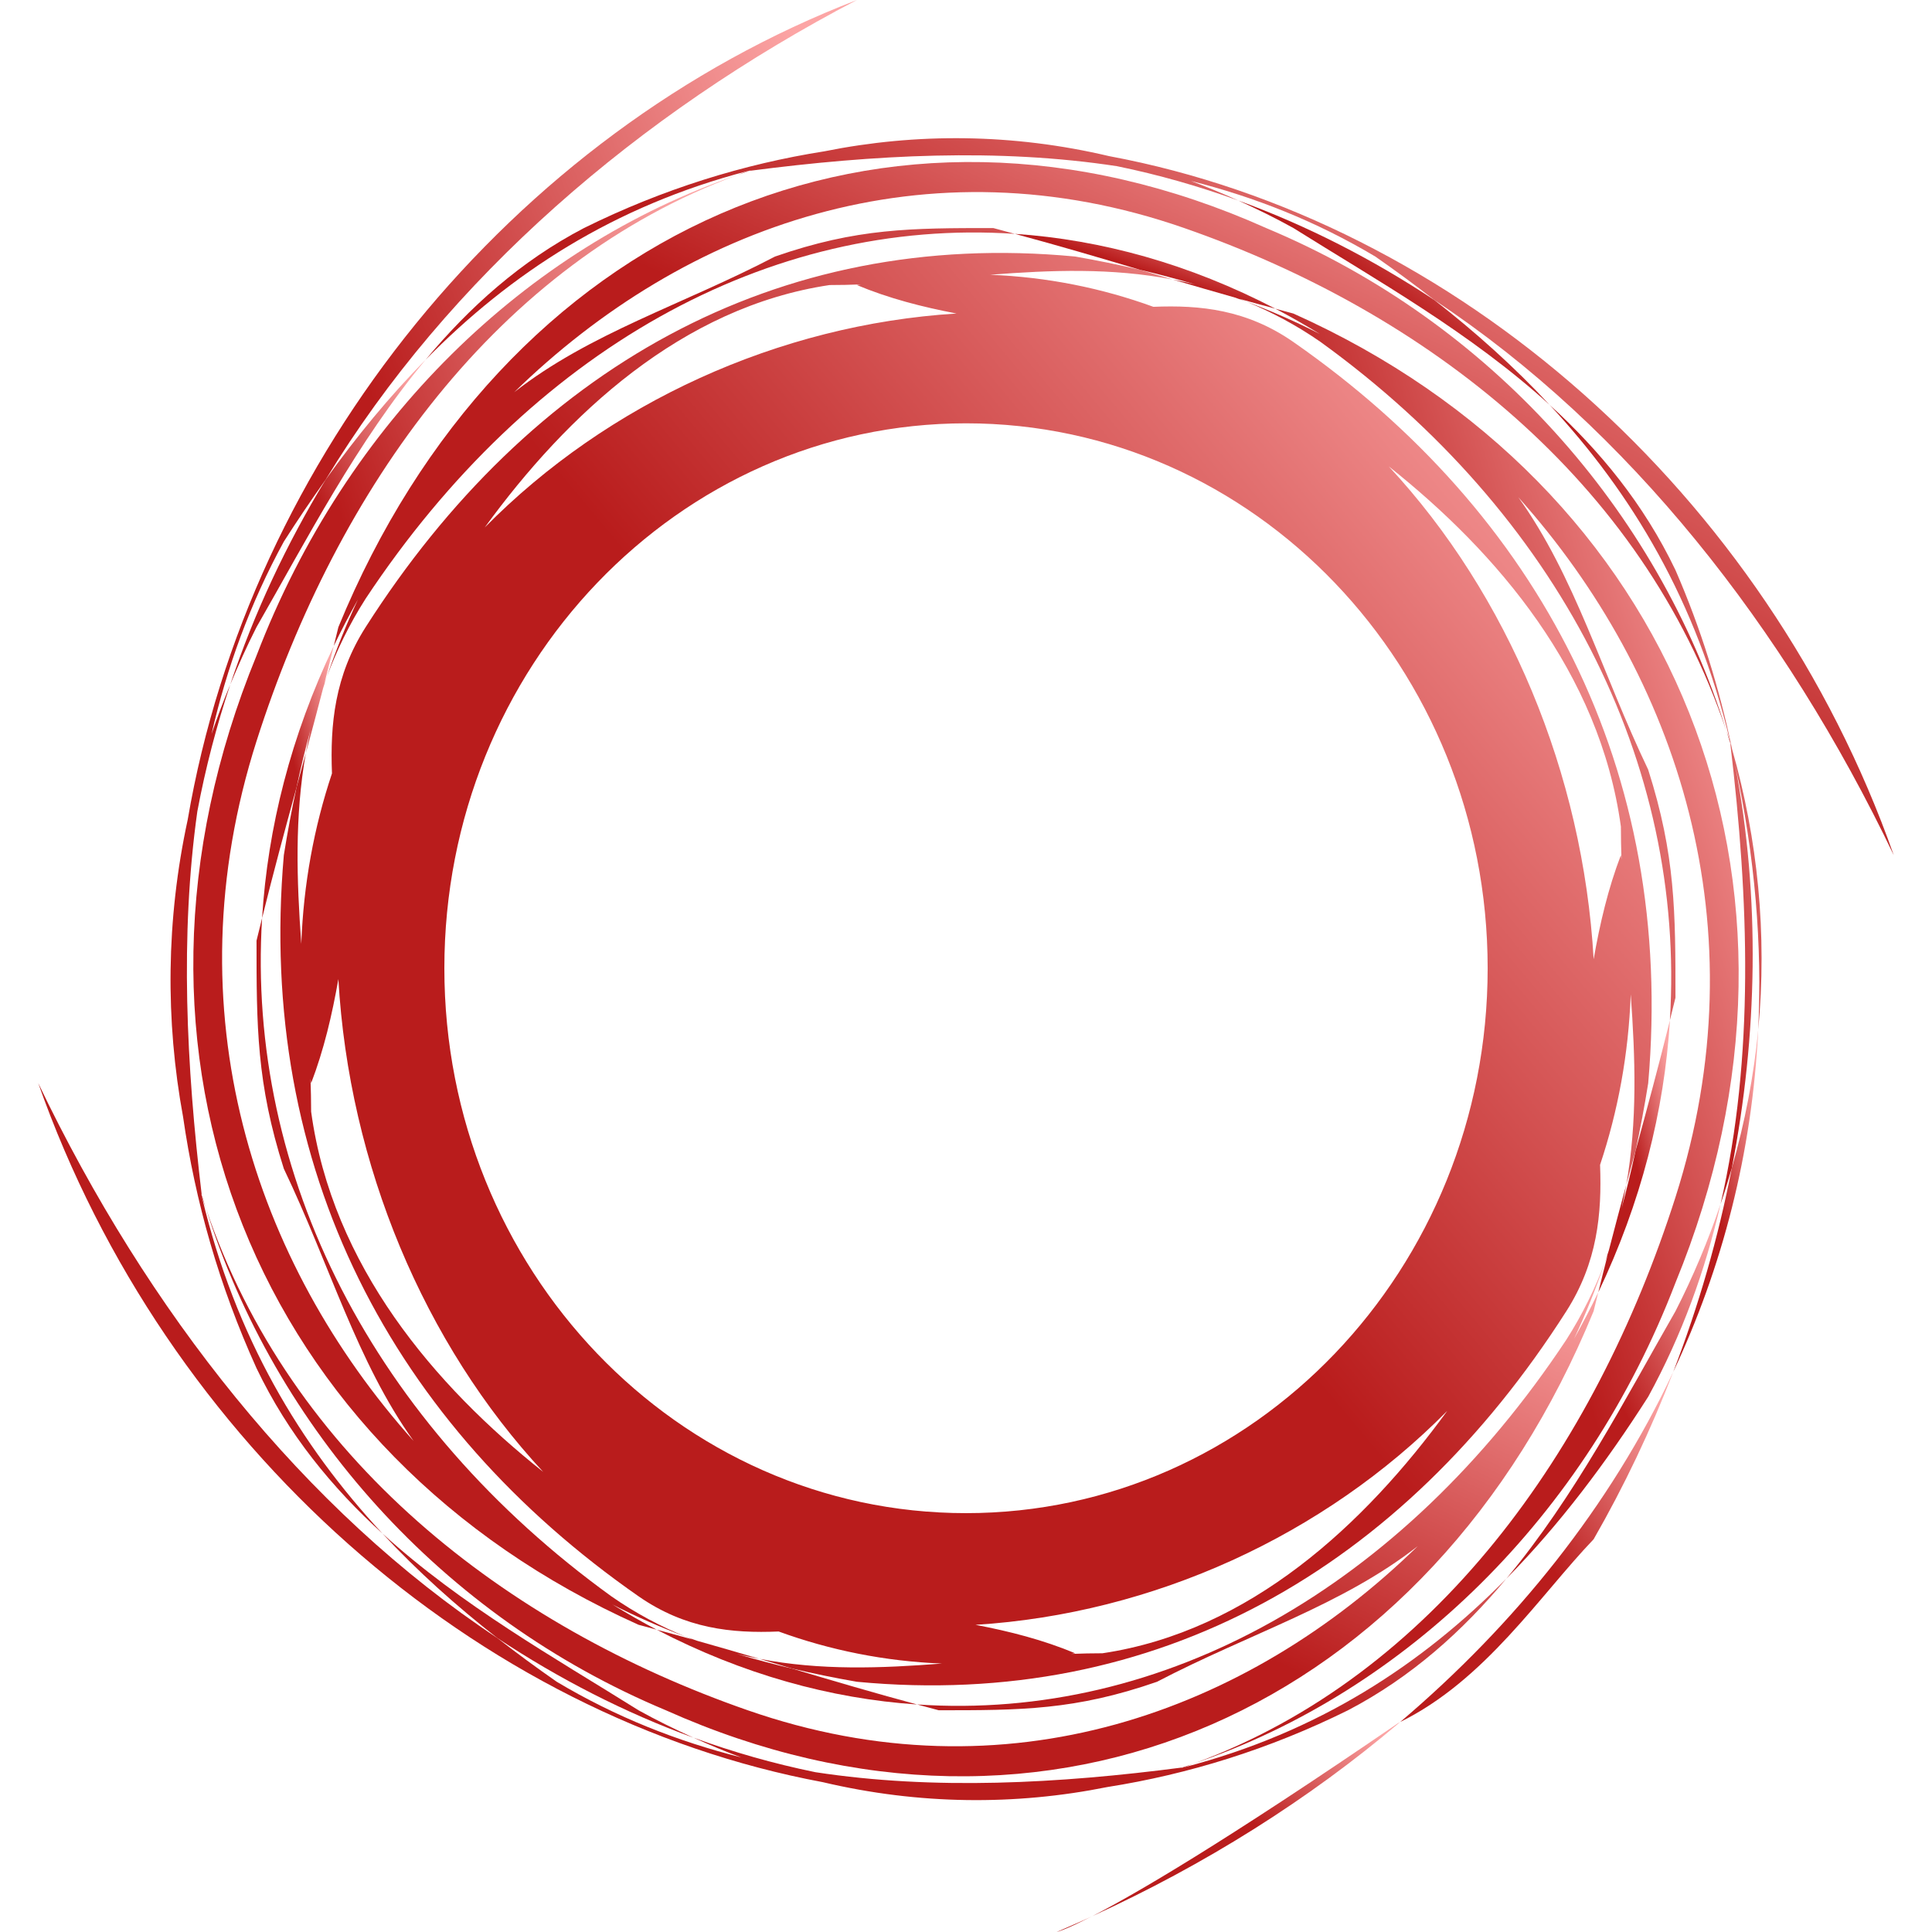
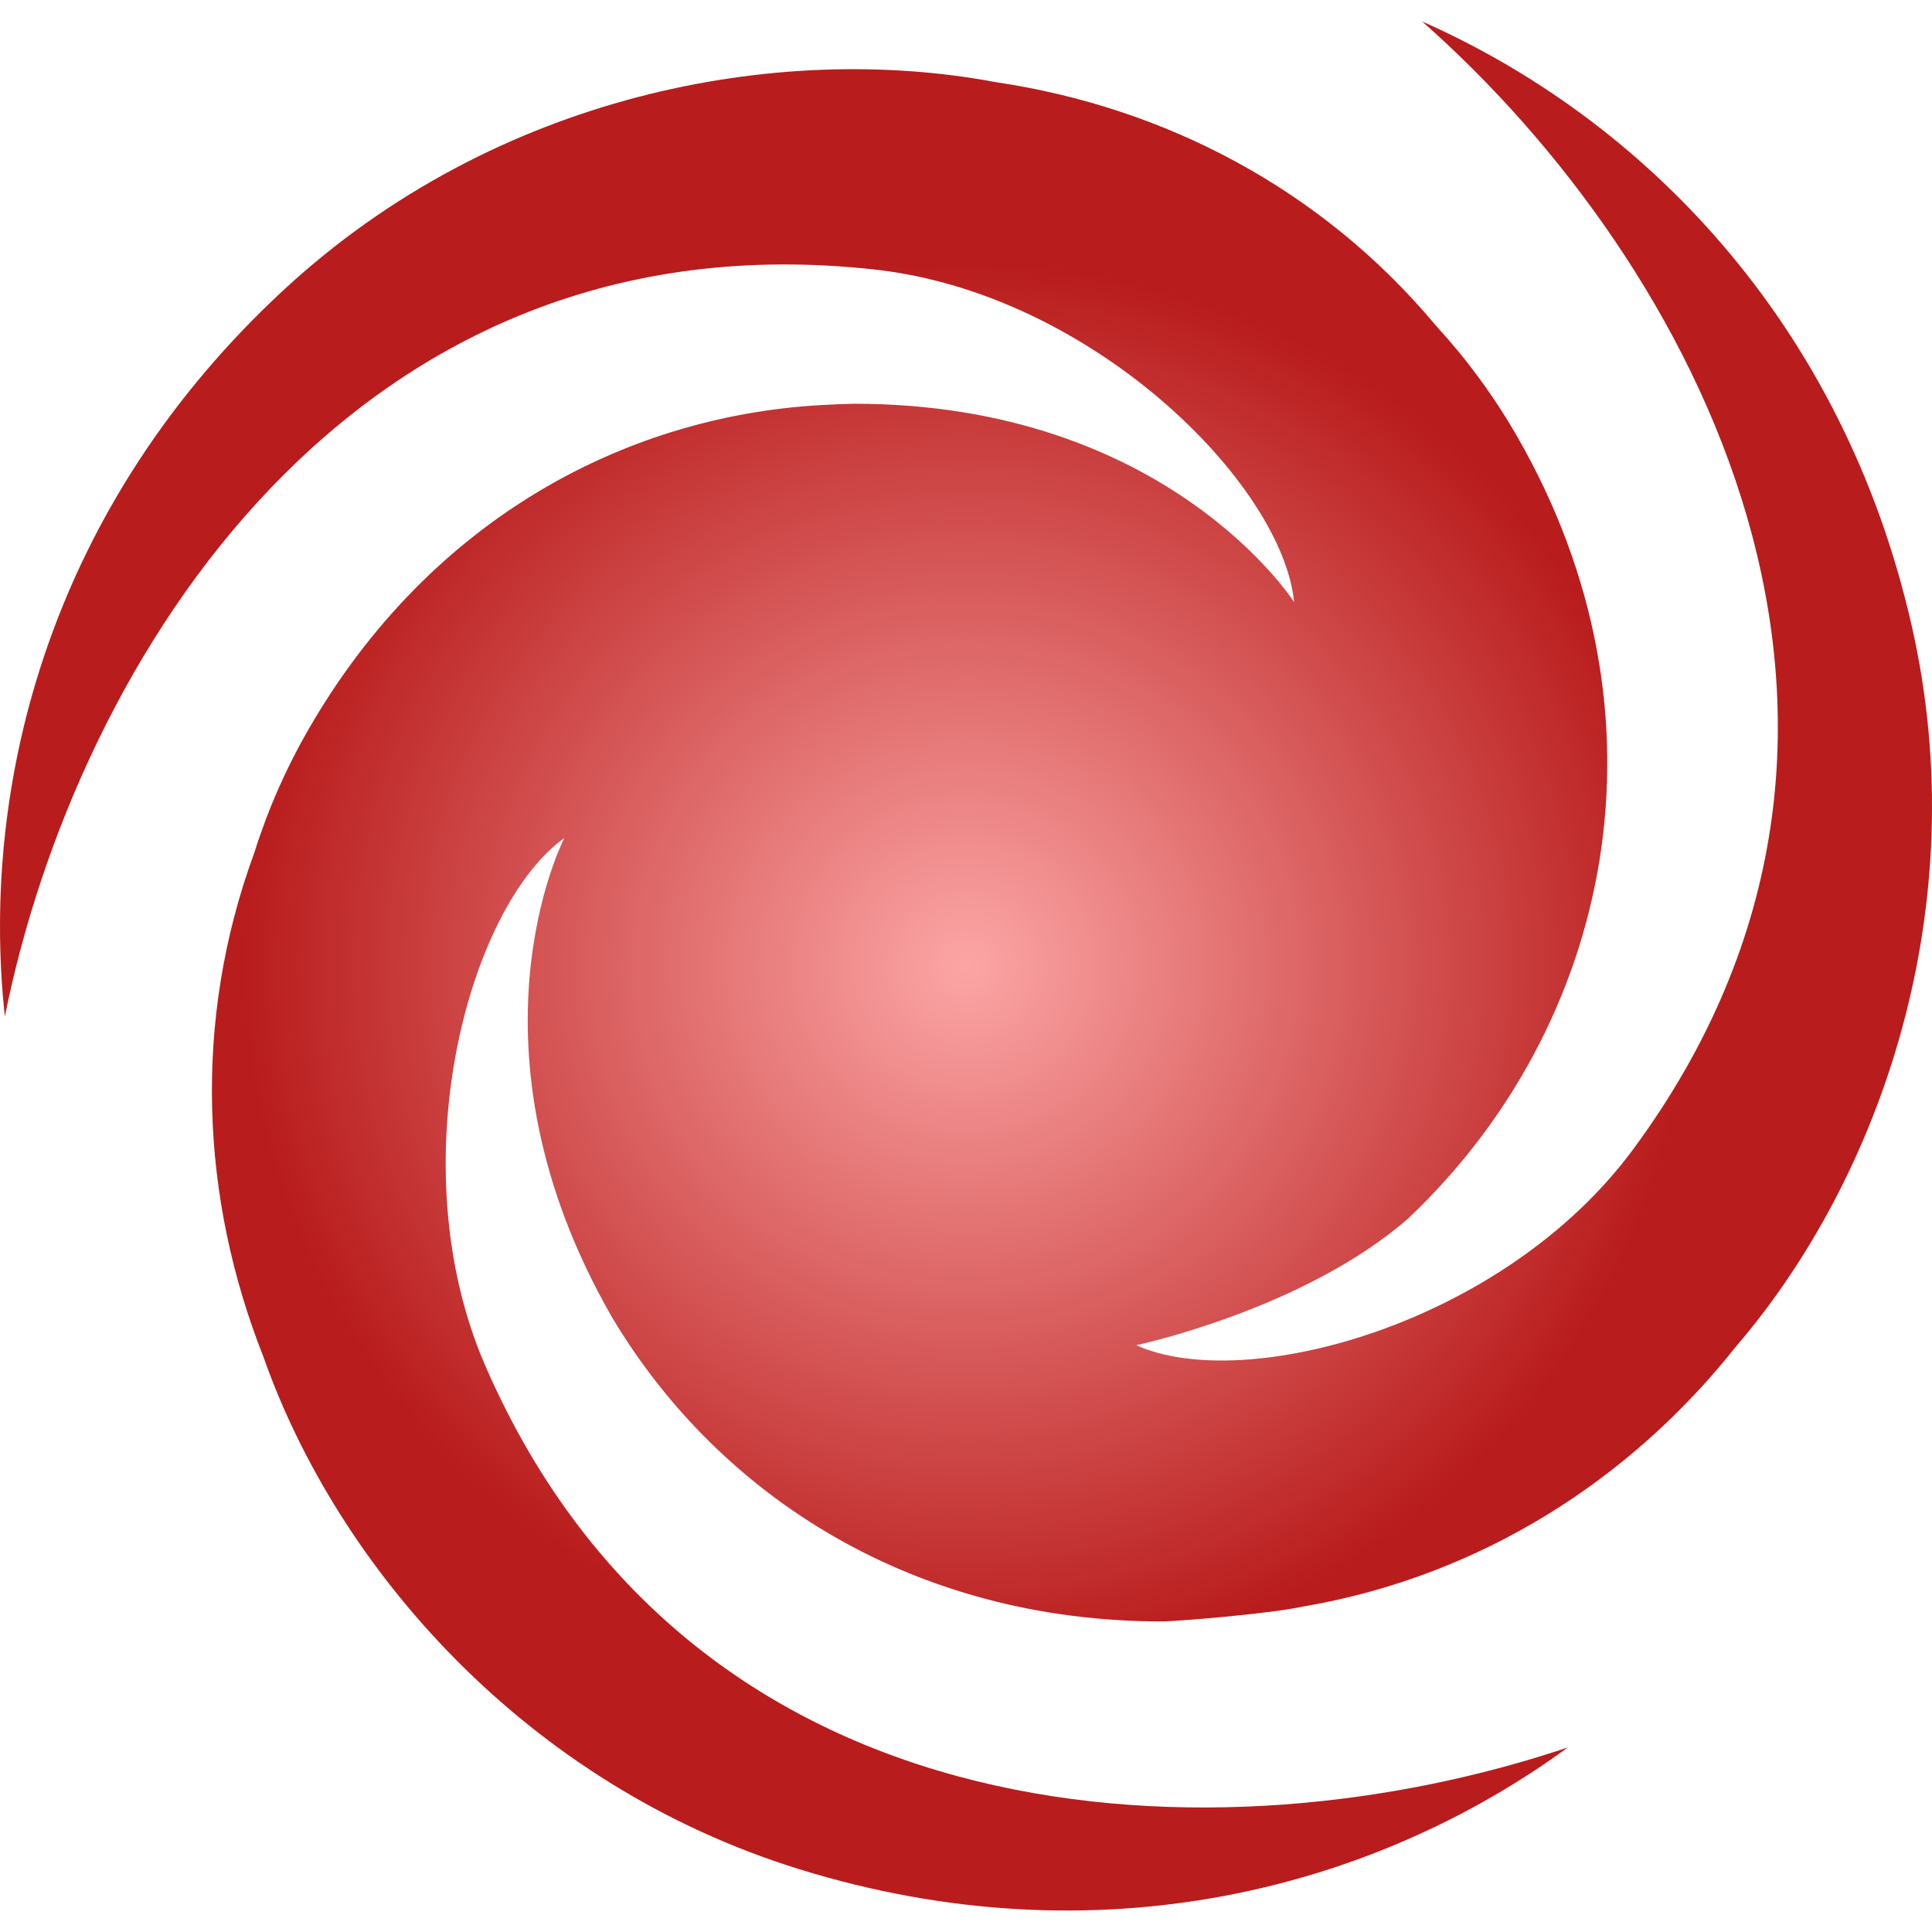
<svg xmlns="http://www.w3.org/2000/svg" width="100" height="100" viewBox="0 0 100 100" fill="none">
-   <path d="M38.702 8.853C38.526 8.915 38.359 8.991 38.185 9.055C38.395 8.984 38.602 8.906 38.813 8.838C38.776 8.844 38.739 8.848 38.702 8.853Z" fill="url(#paint0_linear_67_2)" />
-   <path d="M77.965 81.716C80.731 78.908 83.127 75.714 85.311 72.295C87.059 69.097 88.264 65.757 89.056 62.322C88.424 64.182 87.659 66.036 86.722 67.868C84.129 72.383 81.529 77.448 77.965 81.716Z" fill="url(#paint1_linear_67_2)" />
-   <path d="M61.136 91.505C61.154 91.5 61.17 91.493 61.19 91.486C54.773 92.32 48.358 92.668 42.203 91.728C40.044 91.287 37.941 90.687 35.895 89.941C36.715 90.314 37.538 90.656 38.364 90.962C35.074 90.135 31.878 88.875 28.817 87.048C27.77 86.32 26.745 85.567 25.747 84.787C15.714 78.148 7.617 67.841 1.98 56.065C8.585 74.796 24.652 88.899 42.592 92.245C47.571 93.42 52.553 93.454 57.321 92.496C61.51 91.836 65.691 90.543 69.773 88.523C73.061 86.805 75.706 84.42 77.963 81.715C73.567 86.178 68.234 89.661 61.298 91.473C61.245 91.486 61.19 91.493 61.136 91.505Z" fill="url(#paint2_linear_67_2)" />
-   <path d="M72.475 89.129C76.886 86.954 79.689 82.594 82.486 79.671C84.064 76.922 85.447 74.02 86.605 71.013C83.323 77.995 78.418 84.082 72.475 89.129Z" fill="url(#paint3_linear_67_2)" />
-   <path d="M10.454 61.968C10.514 62.155 10.588 62.331 10.65 62.516C10.581 62.292 10.505 62.071 10.441 61.846C10.444 61.888 10.448 61.928 10.454 61.968Z" fill="url(#paint4_linear_67_2)" />
-   <path d="M86.605 71.013C89.138 65.622 90.695 59.697 91.005 53.301C90.779 55.682 90.323 58.075 89.638 60.46C88.939 64.066 87.916 67.608 86.605 71.013Z" fill="url(#paint5_linear_67_2)" />
-   <path d="M56.535 99.181C55.925 99.462 55.309 99.737 54.691 100C54.691 100 55.111 99.912 56.535 99.181Z" fill="url(#paint6_linear_67_2)" />
-   <path d="M56.535 99.181C62.306 96.546 67.719 93.169 72.475 89.129C72.43 89.151 72.391 89.18 72.347 89.201C63.278 95.412 58.722 98.058 56.535 99.181Z" fill="url(#paint7_linear_67_2)" />
-   <path d="M89.559 38.475C89.555 38.437 89.552 38.399 89.546 38.36C89.49 38.182 89.418 38.013 89.359 37.836C89.424 38.049 89.496 38.261 89.559 38.475Z" fill="url(#paint8_linear_67_2)" />
-   <path d="M86.722 29.508C85.079 26.076 82.796 23.314 80.207 20.954C84.478 25.545 87.812 31.117 89.546 38.361C89.566 38.44 89.578 38.515 89.597 38.593C89.585 38.554 89.572 38.515 89.559 38.476C90.525 46.587 90.814 54.695 89.056 62.323C89.267 61.702 89.46 61.082 89.638 60.46C90.974 53.58 91.12 46.459 89.806 39.574C90.844 44.355 91.218 48.937 91.005 53.301C91.475 48.339 90.981 43.433 89.656 38.792C88.999 35.628 88.031 32.517 86.722 29.508Z" fill="url(#paint9_linear_67_2)" />
-   <path d="M61.3 91.474C61.471 91.413 61.636 91.338 61.806 91.275C61.6 91.345 61.397 91.422 61.19 91.487C61.225 91.483 61.263 91.479 61.3 91.474Z" fill="url(#paint10_linear_67_2)" />
-   <path d="M14.691 44.262C13.278 60.493 20.34 73.771 33.05 82.623C35.468 84.306 37.886 84.548 40.303 84.446C42.962 85.414 45.789 85.987 48.754 86.105C45.606 86.352 42.459 86.469 39.312 85.862C39.876 86.029 40.438 86.197 40.998 86.364C42.092 86.621 43.206 86.849 44.352 87.048C59.888 88.523 72.599 81.146 81.073 67.868C82.684 65.343 82.916 62.818 82.819 60.293C83.746 57.517 84.294 54.562 84.406 51.466C84.644 54.752 84.755 58.04 84.175 61.326C84.335 60.737 84.496 60.149 84.656 59.563C84.901 58.423 85.121 57.258 85.311 56.065C86.722 39.835 79.66 26.556 66.95 17.705C64.532 16.021 62.115 15.78 59.699 15.881C57.041 14.913 54.212 14.341 51.251 14.222C54.398 13.975 57.547 13.859 60.694 14.466C60.129 14.298 59.563 14.13 59.002 13.962C57.91 13.705 56.794 13.478 55.651 13.278C40.114 11.803 27.402 19.179 18.928 32.457C17.317 34.982 17.085 37.507 17.183 40.032C16.256 42.807 15.707 45.761 15.595 48.857C15.357 45.568 15.246 42.28 15.828 38.991C15.668 39.581 15.507 40.171 15.347 40.758C15.101 41.902 14.882 43.067 14.691 44.262ZM57.062 85.573C56.523 85.573 55.983 85.585 55.444 85.606C55.513 85.593 55.581 85.585 55.651 85.573C53.998 84.882 52.264 84.438 50.492 84.101C59.711 83.525 68.556 79.465 74.91 73.026C70.644 78.89 64.7 84.434 57.062 85.573ZM83.897 42.786C83.897 43.35 83.909 43.915 83.928 44.48C83.915 44.407 83.909 44.336 83.897 44.262C83.236 45.989 82.811 47.8 82.487 49.651C81.936 40.021 78.049 30.78 71.885 24.143C77.499 28.598 82.806 34.808 83.897 42.786ZM42.938 14.754C43.478 14.754 44.019 14.742 44.559 14.721C44.489 14.733 44.422 14.741 44.352 14.754C46.005 15.445 47.736 15.889 49.508 16.227C40.289 16.802 31.444 20.863 25.09 27.302C29.355 21.438 35.3 15.894 42.938 14.754ZM50.001 21.911C64.912 21.911 77.001 34.538 77.001 50.115C77.001 65.693 64.912 78.32 50.001 78.32C35.089 78.32 23 65.693 23 50.115C23 34.538 35.089 21.911 50.001 21.911ZM16.104 56.065C16.765 54.339 17.189 52.529 17.514 50.678C18.064 60.308 21.951 69.547 28.116 76.185C22.503 71.728 17.195 65.518 16.104 57.539C16.104 56.975 16.091 56.412 16.072 55.848C16.084 55.921 16.09 55.992 16.104 56.065Z" fill="url(#paint11_linear_67_2)" />
-   <path d="M83.078 65.318C82.572 66.659 81.93 68.001 81.073 69.344C72.547 82.207 60.211 89.086 47.471 88.223C47.843 88.323 48.205 88.422 48.587 88.523C52.825 88.523 55.65 88.523 59.888 87.048C64.672 84.548 69.454 83.102 73.382 80.028C64.544 88.656 52.063 93.177 38.702 88.523C26.169 84.16 15.023 75.484 10.65 62.516C14.233 73.951 22.858 83.674 34.464 88.523C54.236 97.376 74.01 88.523 82.484 67.868C82.564 67.533 82.644 67.218 82.725 66.892C82.341 67.695 81.919 68.492 81.477 69.288C82.076 68.011 82.609 66.688 83.078 65.318Z" fill="url(#paint12_linear_67_2)" />
-   <path d="M83.93 62.546C84.023 62.14 84.103 61.734 84.174 61.326C83.874 62.428 83.575 63.553 83.276 64.71C83.21 64.911 83.147 65.117 83.079 65.317C83.124 65.197 83.169 65.076 83.213 64.955C83.05 65.585 82.888 66.232 82.727 66.892C84.941 62.249 86.144 57.502 86.436 52.807C85.843 55.206 85.249 57.395 84.657 59.563C84.438 60.579 84.195 61.574 83.93 62.546Z" fill="url(#paint13_linear_67_2)" />
-   <path d="M66.948 11.804C71.272 14.514 76.121 17.228 80.207 20.954C78.376 18.986 76.376 17.195 74.251 15.536C71.058 13.422 67.668 11.681 64.1 10.381C65.053 10.815 66.004 11.278 66.948 11.804Z" fill="url(#paint14_linear_67_2)" />
-   <path d="M64.501 15.609C65.787 16.138 67.075 16.809 68.361 17.705C80.674 26.61 87.26 39.499 86.433 52.807C86.529 52.42 86.626 52.041 86.722 51.639C86.722 47.212 86.722 44.262 85.309 39.836C82.916 34.838 81.531 29.843 78.59 25.74C86.847 34.973 91.175 48.01 86.722 61.968C82.541 75.066 74.231 86.713 61.806 91.275C72.76 87.538 82.076 78.523 86.722 66.394C95.195 45.739 86.722 25.083 66.948 16.23C66.627 16.146 66.325 16.062 66.011 15.978C66.782 16.378 67.547 16.821 68.311 17.284C67.085 16.657 65.817 16.1 64.501 15.609Z" fill="url(#paint15_linear_67_2)" />
-   <path d="M38.147 85.606C38.535 85.706 38.923 85.788 39.312 85.862C38.26 85.55 37.185 85.237 36.081 84.926C35.885 84.856 35.685 84.789 35.492 84.717C35.608 84.765 35.725 84.813 35.843 84.859C35.242 84.69 34.623 84.521 33.992 84.353C38.437 86.663 42.98 87.921 47.472 88.225C45.173 87.605 43.077 86.985 40.999 86.366C40.028 86.136 39.077 85.885 38.147 85.606Z" fill="url(#paint16_linear_67_2)" />
-   <path d="M65.537 11.804C45.764 2.951 25.989 11.804 17.515 32.458C17.434 32.795 17.355 33.111 17.274 33.438C17.657 32.634 18.081 31.834 18.524 31.038C17.925 32.317 17.392 33.642 16.922 35.013C17.427 33.67 18.07 32.327 18.927 30.984C27.451 18.122 39.788 11.243 52.529 12.105C52.158 12.005 51.795 11.904 51.413 11.804C47.175 11.804 44.35 11.804 40.114 13.279C35.328 15.779 30.546 17.227 26.617 20.3C35.456 11.672 47.937 7.151 61.298 11.804C73.838 16.17 84.99 24.854 89.358 37.836C85.779 26.39 77.15 16.656 65.537 11.804Z" fill="url(#paint17_linear_67_2)" />
-   <path d="M33.051 88.524C28.73 85.815 23.881 83.101 19.796 79.376C21.625 81.341 23.622 83.13 25.745 84.788C28.939 86.902 32.328 88.643 35.895 89.944C34.943 89.51 33.993 89.049 33.051 88.524Z" fill="url(#paint18_linear_67_2)" />
-   <path d="M61.858 14.722C61.469 14.624 61.081 14.541 60.693 14.466C61.743 14.777 62.816 15.089 63.919 15.401C64.112 15.47 64.309 15.536 64.501 15.608C64.385 15.561 64.27 15.512 64.153 15.468C64.757 15.638 65.379 15.807 66.011 15.977C61.566 13.666 57.023 12.408 52.529 12.104C54.828 12.723 56.925 13.343 59.001 13.962C59.974 14.191 60.926 14.443 61.858 14.722Z" fill="url(#paint19_linear_67_2)" />
-   <path d="M13.278 32.458C15.871 27.942 18.471 22.878 22.037 18.61C20.154 20.521 18.441 22.61 16.852 24.829C14.829 28.165 13.162 31.705 11.918 35.432C12.334 34.437 12.775 33.444 13.278 32.458Z" fill="url(#paint20_linear_67_2)" />
-   <path d="M10.421 61.79C10.428 61.81 10.434 61.829 10.441 61.847C9.644 55.139 9.312 48.433 10.214 41.998C10.636 39.751 11.209 37.561 11.918 35.433C11.563 36.286 11.239 37.141 10.947 37.999C11.739 34.565 12.944 31.23 14.691 28.034C15.389 26.942 16.108 25.873 16.854 24.831C23.209 14.349 33.077 5.89 44.352 0C26.419 6.901 12.919 23.685 9.716 42.425C8.591 47.626 8.559 52.831 9.476 57.81C10.105 62.186 11.345 66.555 13.278 70.82C14.921 74.252 17.206 77.015 19.796 79.375C15.523 74.783 12.188 69.212 10.454 61.967C10.441 61.908 10.434 61.849 10.421 61.79Z" fill="url(#paint21_linear_67_2)" />
-   <path d="M16.073 37.778C15.979 38.183 15.899 38.588 15.828 38.993C16.125 37.897 16.424 36.777 16.723 35.626C16.79 35.422 16.852 35.215 16.922 35.013C16.877 35.136 16.831 35.257 16.788 35.379C16.95 34.748 17.113 34.099 17.274 33.439C15.062 38.083 13.857 42.828 13.566 47.523C14.159 45.121 14.754 42.931 15.347 40.762C15.565 39.745 15.806 38.75 16.073 37.778Z" fill="url(#paint22_linear_67_2)" />
-   <path d="M35.49 84.716C34.206 84.188 32.923 83.517 31.64 82.623C19.326 73.716 12.742 60.829 13.566 47.521C13.47 47.908 13.374 48.286 13.278 48.687C13.278 53.114 13.278 56.065 14.691 60.492C17.082 65.489 18.468 70.484 21.41 74.587C13.152 65.355 8.825 52.318 13.278 38.36C17.456 25.264 25.765 13.619 38.185 9.054C27.233 12.794 17.922 21.807 13.278 33.934C4.804 54.59 13.278 75.245 33.05 84.098C33.373 84.181 33.676 84.266 33.989 84.351C33.221 83.951 32.459 83.51 31.698 83.048C32.919 83.672 34.182 84.226 35.49 84.716Z" fill="url(#paint23_linear_67_2)" />
-   <path d="M38.868 8.821C38.85 8.826 38.833 8.833 38.815 8.84C45.237 8.007 51.658 7.66 57.821 8.603C59.968 9.043 62.062 9.641 64.099 10.381C63.282 10.011 62.465 9.672 61.644 9.367C64.931 10.194 68.126 11.453 71.186 13.279C72.231 14.007 73.254 14.758 74.249 15.536C84.284 22.176 92.382 32.484 98.02 44.263C91.415 25.53 75.347 11.427 57.407 8.081C52.428 6.906 47.444 6.873 42.676 7.831C38.489 8.49 34.309 9.784 30.227 11.803C26.939 13.519 24.296 15.905 22.037 18.61C26.433 14.146 31.767 10.663 38.702 8.852C38.758 8.841 38.812 8.832 38.868 8.821Z" fill="url(#paint24_linear_67_2)" />
+   <path d="M98.958 32.426C95.373 16.597 84.949 6.122 73.609 1.111C87.709 13.534 100.699 37.575 84.538 59.48C77.835 68.57 64.428 72.163 58.812 69.628C58.812 69.628 67.495 67.784 72.895 63.062C83.397 53.121 86.907 37.105 78.501 22.546C77.299 20.465 75.899 18.57 74.338 16.872C74.315 16.846 74.297 16.82 74.274 16.796C68.367 9.748 60.253 5.542 51.535 4.251C40.218 2.125 25.623 4.89 14.694 14.998C2.778 26.019 -1.081 40.283 0.251 52.612C3.957 34.187 18.283 10.919 45.333 13.958C56.559 15.222 66.37 25.035 66.985 31.167C66.985 31.167 60.442 20.898 44.212 20.898C43.914 20.903 43.285 20.927 43.268 20.927C43.2 20.931 43.13 20.935 43.061 20.94C32.508 21.353 22.249 26.872 15.991 37.713C14.789 39.792 13.849 41.953 13.158 44.155C13.146 44.185 13.135 44.217 13.124 44.247C9.975 52.888 10.389 62.017 13.628 70.211C17.446 81.078 27.14 92.335 41.357 96.745C56.86 101.553 71.143 97.761 81.153 90.446C63.342 96.444 36.029 95.674 25.136 70.731C20.616 60.376 24.207 46.972 29.212 43.374C29.212 43.374 23.59 54.175 31.707 68.229C37.265 77.51 47.353 83.926 60.165 83.926C60.783 83.926 65.73 83.54 67.514 83.141C67.547 83.137 67.582 83.131 67.613 83.127C76.669 81.533 84.368 76.61 89.845 69.708C97.347 60.97 102.249 46.945 98.958 32.426Z" fill="url(#paint0_radial_67_2)" />
  <defs>
-     <linearGradient id="paint0_linear_67_2" x1="38.817" y1="8.867" x2="38.747" y2="9.043" gradientUnits="userSpaceOnUse">
+     <radialGradient id="paint0_radial_67_2" cx="0" cy="0" r="1" gradientUnits="userSpaceOnUse" gradientTransform="translate(50 50) rotate(90) scale(36.5 37.3298)">
      <stop stop-color="#FCA5A5" />
      <stop offset="1" stop-color="#B91C1C" />
-     </linearGradient>
-     <linearGradient id="paint1_linear_67_2" x1="89.112" y1="64.843" x2="81.79" y2="68.5" gradientUnits="userSpaceOnUse">
-       <stop stop-color="#FCA5A5" />
-       <stop offset="1" stop-color="#B91C1C" />
-     </linearGradient>
-     <linearGradient id="paint2_linear_67_2" x1="78.343" y1="60.889" x2="63.412" y2="87.586" gradientUnits="userSpaceOnUse">
-       <stop stop-color="#FCA5A5" />
-       <stop offset="1" stop-color="#B91C1C" />
-     </linearGradient>
-     <linearGradient id="paint3_linear_67_2" x1="86.675" y1="73.368" x2="78.715" y2="78.79" gradientUnits="userSpaceOnUse">
-       <stop stop-color="#FCA5A5" />
-       <stop offset="1" stop-color="#B91C1C" />
-     </linearGradient>
-     <linearGradient id="paint4_linear_67_2" x1="10.652" y1="61.934" x2="10.49" y2="61.978" gradientUnits="userSpaceOnUse">
-       <stop stop-color="#FCA5A5" />
-       <stop offset="1" stop-color="#B91C1C" />
-     </linearGradient>
-     <linearGradient id="paint5_linear_67_2" x1="91.028" y1="55.604" x2="87.561" y2="56.356" gradientUnits="userSpaceOnUse">
-       <stop stop-color="#FCA5A5" />
-       <stop offset="1" stop-color="#B91C1C" />
-     </linearGradient>
-     <linearGradient id="paint6_linear_67_2" x1="56.545" y1="99.287" x2="56.232" y2="99.902" gradientUnits="userSpaceOnUse">
-       <stop stop-color="#FCA5A5" />
-       <stop offset="1" stop-color="#B91C1C" />
-     </linearGradient>
-     <linearGradient id="paint7_linear_67_2" x1="72.554" y1="90.436" x2="68.048" y2="96.675" gradientUnits="userSpaceOnUse">
-       <stop stop-color="#FCA5A5" />
-       <stop offset="1" stop-color="#B91C1C" />
-     </linearGradient>
-     <linearGradient id="paint8_linear_67_2" x1="89.561" y1="37.919" x2="89.406" y2="37.961" gradientUnits="userSpaceOnUse">
-       <stop stop-color="#FCA5A5" />
-       <stop offset="1" stop-color="#B91C1C" />
-     </linearGradient>
-     <linearGradient id="paint9_linear_67_2" x1="91.234" y1="26.332" x2="82.646" y2="28.321" gradientUnits="userSpaceOnUse">
-       <stop stop-color="#FCA5A5" />
-       <stop offset="1" stop-color="#B91C1C" />
-     </linearGradient>
-     <linearGradient id="paint10_linear_67_2" x1="61.81" y1="91.303" x2="61.741" y2="91.476" gradientUnits="userSpaceOnUse">
-       <stop stop-color="#FCA5A5" />
-       <stop offset="1" stop-color="#B91C1C" />
-     </linearGradient>
-     <linearGradient id="paint11_linear_67_2" x1="85.843" y1="22.73" x2="51.387" y2="51.536" gradientUnits="userSpaceOnUse">
-       <stop stop-color="#FCA5A5" />
-       <stop offset="1" stop-color="#B91C1C" />
-     </linearGradient>
-     <linearGradient id="paint12_linear_67_2" x1="83.439" y1="66.341" x2="72.811" y2="89.187" gradientUnits="userSpaceOnUse">
-       <stop stop-color="#FCA5A5" />
-       <stop offset="1" stop-color="#B91C1C" />
-     </linearGradient>
-     <linearGradient id="paint13_linear_67_2" x1="86.454" y1="54.638" x2="83.549" y2="55.306" gradientUnits="userSpaceOnUse">
-       <stop stop-color="#FCA5A5" />
-       <stop offset="1" stop-color="#B91C1C" />
-     </linearGradient>
-     <linearGradient id="paint14_linear_67_2" x1="80.288" y1="11.756" x2="75.492" y2="18.136" gradientUnits="userSpaceOnUse">
-       <stop stop-color="#FCA5A5" />
-       <stop offset="1" stop-color="#B91C1C" />
-     </linearGradient>
-     <linearGradient id="paint15_linear_67_2" x1="90.134" y1="25.445" x2="69.111" y2="32.285" gradientUnits="userSpaceOnUse">
-       <stop stop-color="#FCA5A5" />
-       <stop offset="1" stop-color="#B91C1C" />
-     </linearGradient>
-     <linearGradient id="paint16_linear_67_2" x1="47.54" y1="84.856" x2="46.454" y2="88.156" gradientUnits="userSpaceOnUse">
-       <stop stop-color="#FCA5A5" />
-       <stop offset="1" stop-color="#B91C1C" />
-     </linearGradient>
-     <linearGradient id="paint17_linear_67_2" x1="89.719" y1="12.214" x2="79.077" y2="35.073" gradientUnits="userSpaceOnUse">
-       <stop stop-color="#FCA5A5" />
-       <stop offset="1" stop-color="#B91C1C" />
-     </linearGradient>
-     <linearGradient id="paint18_linear_67_2" x1="35.975" y1="80.75" x2="31.181" y2="87.127" gradientUnits="userSpaceOnUse">
-       <stop stop-color="#FCA5A5" />
-       <stop offset="1" stop-color="#B91C1C" />
-     </linearGradient>
-     <linearGradient id="paint19_linear_67_2" x1="66.079" y1="12.607" x2="64.993" y2="15.908" gradientUnits="userSpaceOnUse">
-       <stop stop-color="#FCA5A5" />
-       <stop offset="1" stop-color="#B91C1C" />
-     </linearGradient>
-     <linearGradient id="paint20_linear_67_2" x1="22.087" y1="20.797" x2="15.547" y2="24.232" gradientUnits="userSpaceOnUse">
-       <stop stop-color="#FCA5A5" />
-       <stop offset="1" stop-color="#B91C1C" />
-     </linearGradient>
-     <linearGradient id="paint21_linear_67_2" x1="44.529" y1="10.319" x2="19.112" y2="20.253" gradientUnits="userSpaceOnUse">
-       <stop stop-color="#FCA5A5" />
-       <stop offset="1" stop-color="#B91C1C" />
-     </linearGradient>
-     <linearGradient id="paint22_linear_67_2" x1="17.293" y1="35.27" x2="14.388" y2="35.938" gradientUnits="userSpaceOnUse">
-       <stop stop-color="#FCA5A5" />
-       <stop offset="1" stop-color="#B91C1C" />
-     </linearGradient>
-     <linearGradient id="paint23_linear_67_2" x1="38.326" y1="18.89" x2="17.308" y2="25.726" gradientUnits="userSpaceOnUse">
-       <stop stop-color="#FCA5A5" />
-       <stop offset="1" stop-color="#B91C1C" />
-     </linearGradient>
-     <linearGradient id="paint24_linear_67_2" x1="98.4" y1="11.977" x2="83.469" y2="38.674" gradientUnits="userSpaceOnUse">
-       <stop stop-color="#FCA5A5" />
-       <stop offset="1" stop-color="#B91C1C" />
-     </linearGradient>
+     </radialGradient>
  </defs>
</svg>
